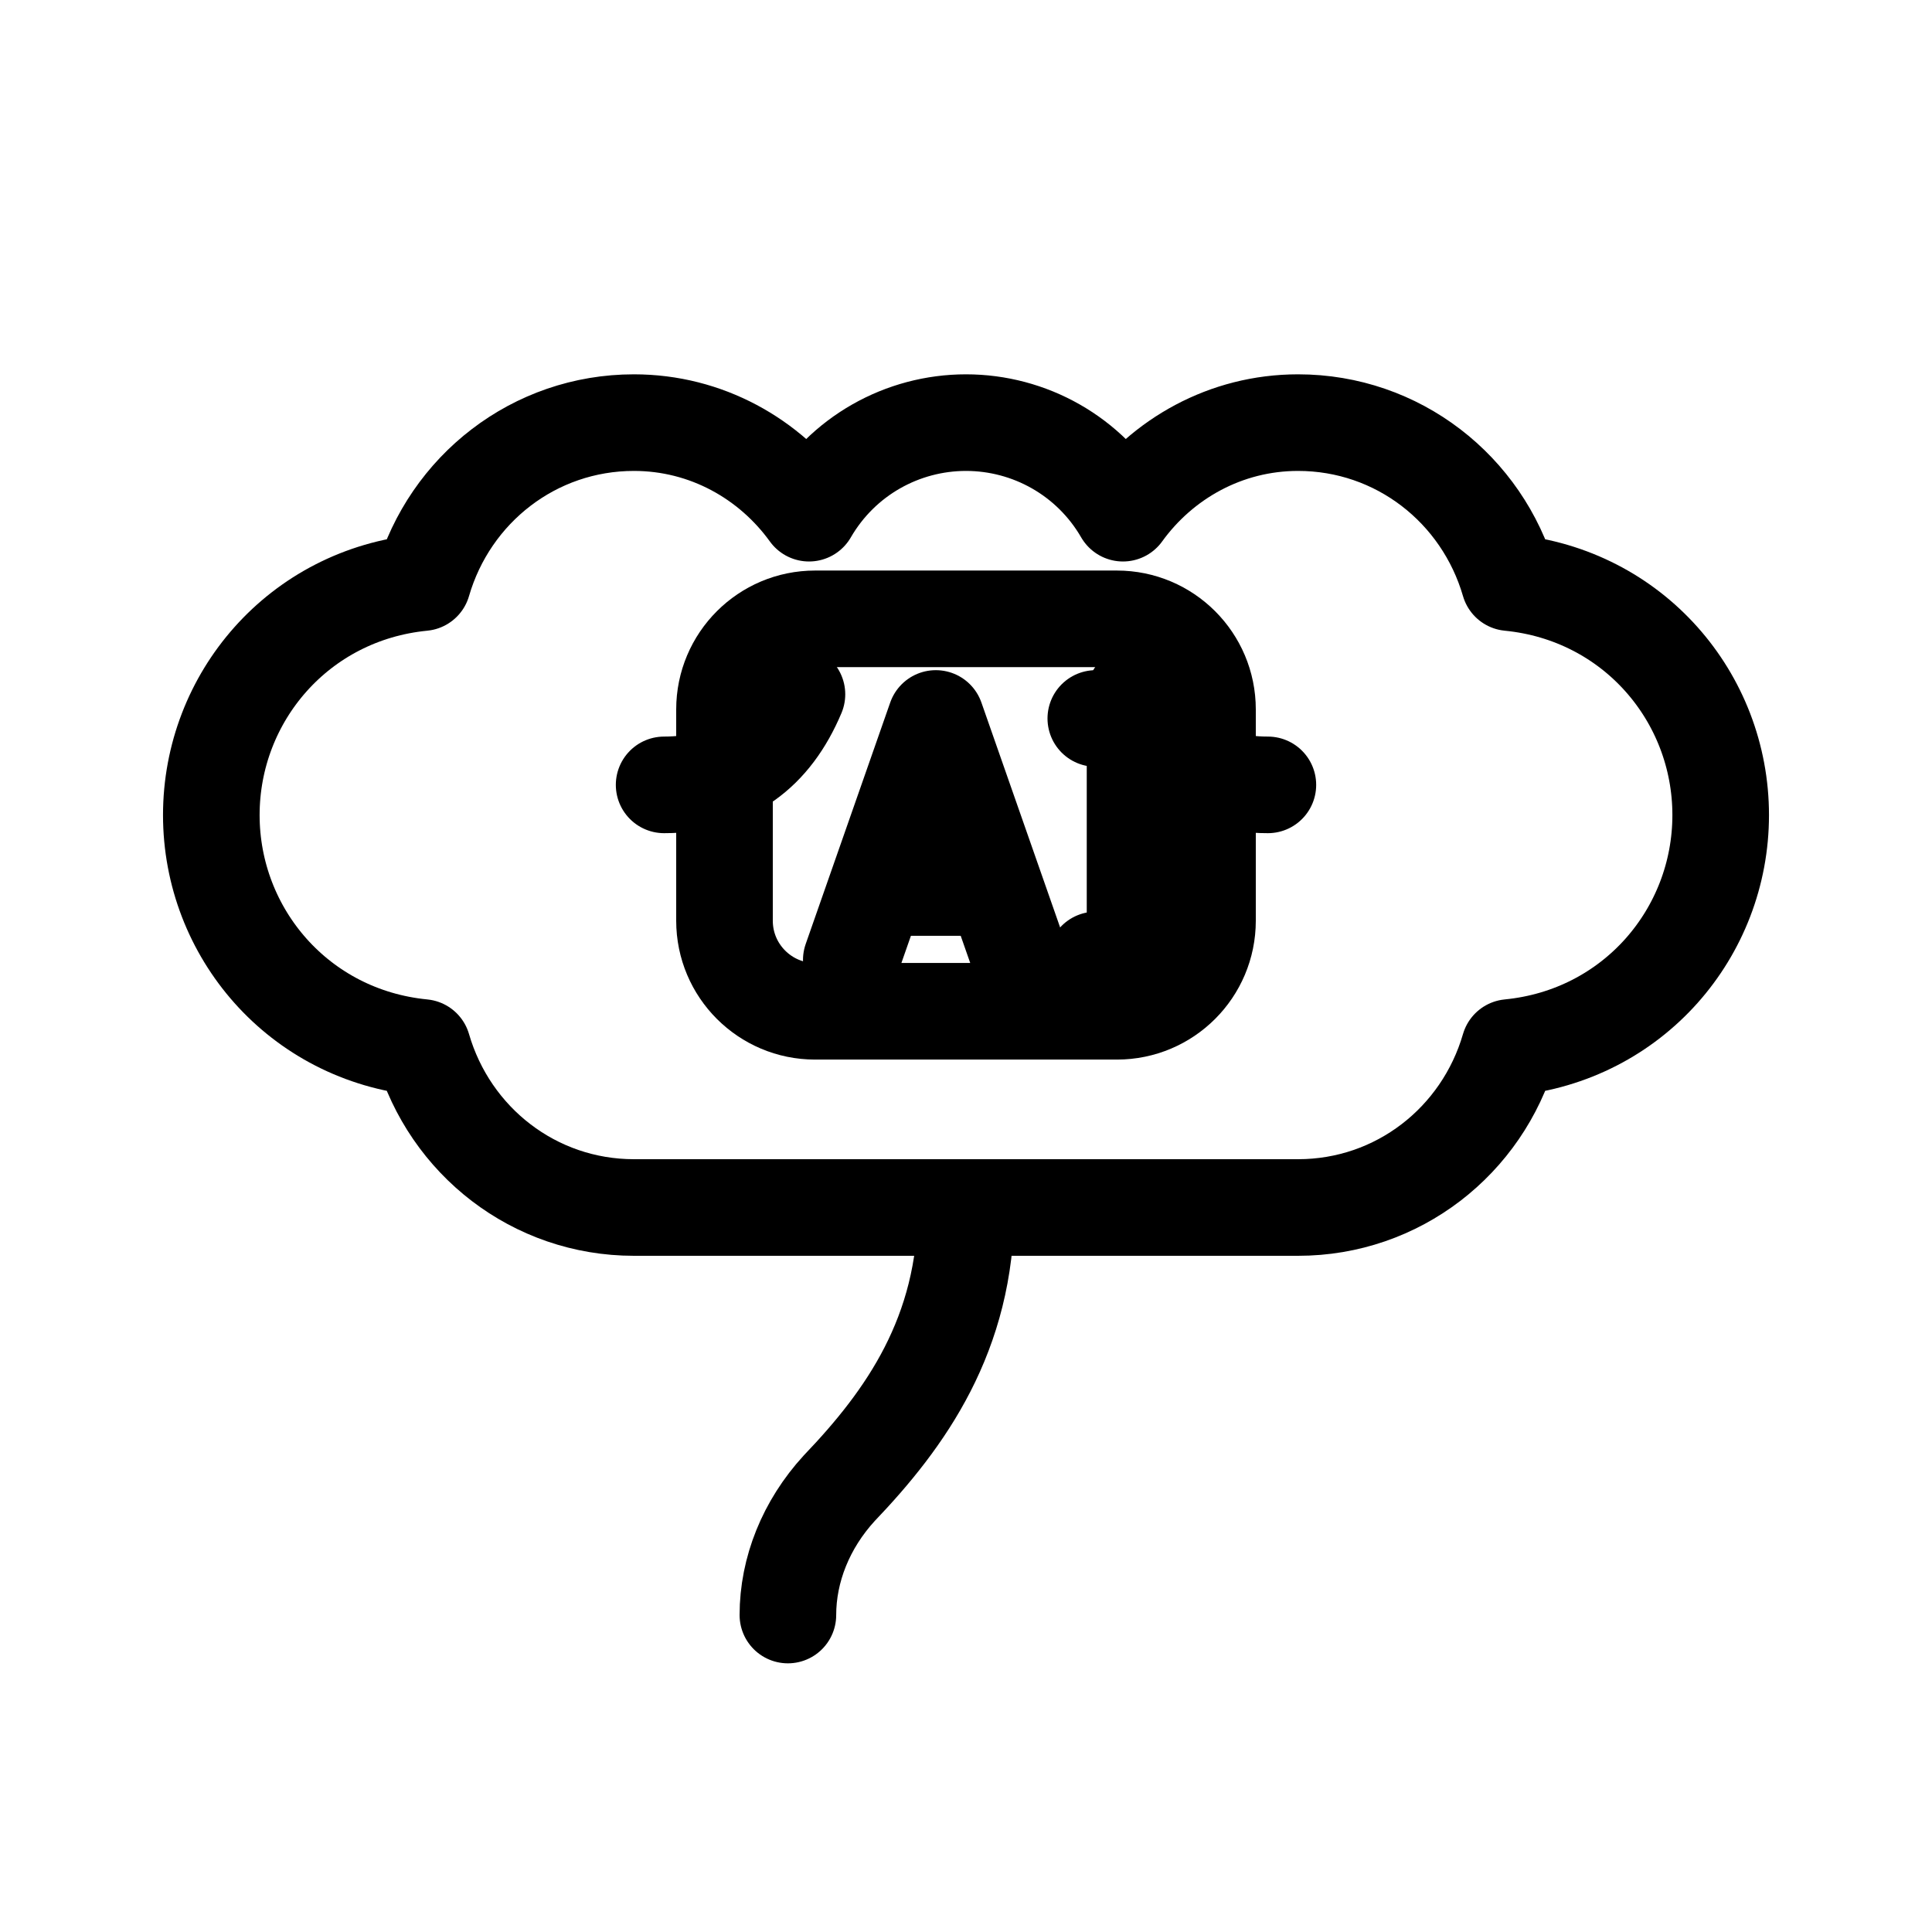
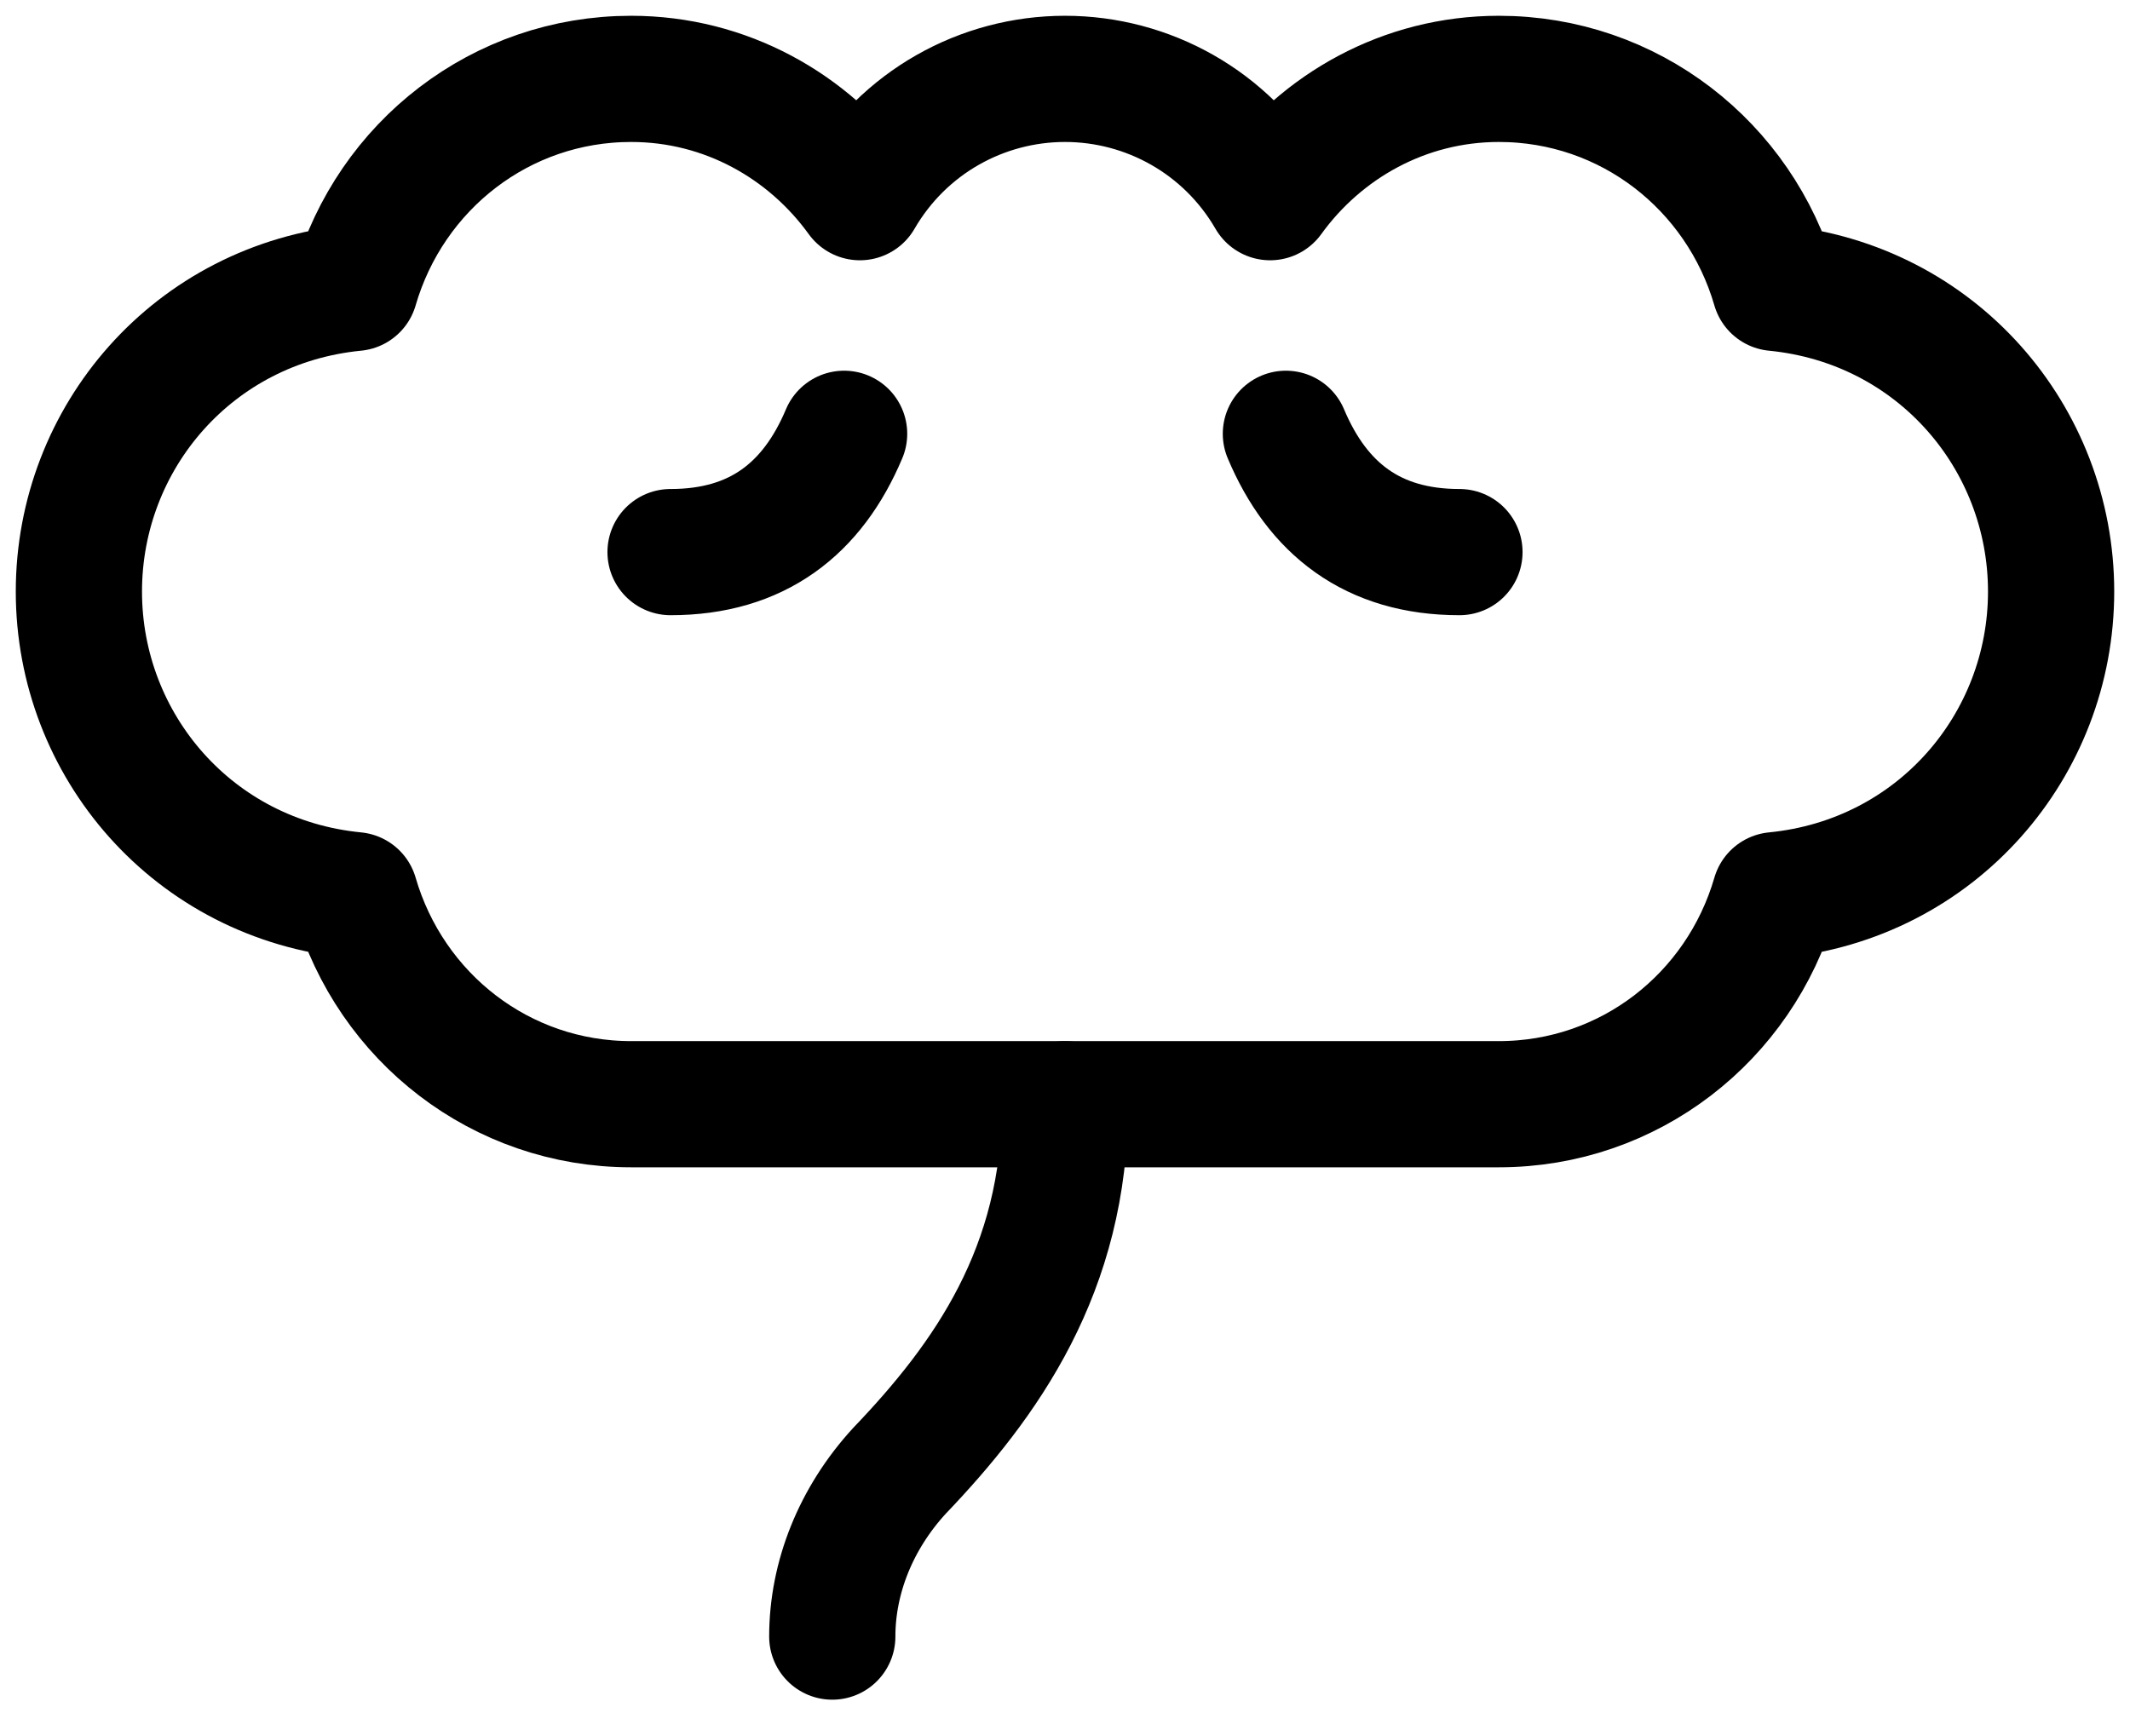
- <svg xmlns="http://www.w3.org/2000/svg" viewBox="0 0 64 64" fill="none">
+ <svg xmlns="http://www.w3.org/2000/svg" viewBox="5 12 54 44" fill="none">
  <g stroke="#000" stroke-width="3.2" stroke-linecap="round" stroke-linejoin="round">
    <path d="M21 14C17.7 14 14.9 16.2 14 19.3C9.9 19.7 7 23.1 7 27C7 30.9 9.9 34.3 14 34.7C14.9 37.8 17.7 40 21 40H43C46.3 40 49.1 37.8 50 34.7C54.1 34.3 57 30.9 57 27C57 23.1 54.1 19.7 50 19.3C49.1 16.2 46.3 14 43 14C40.6 14 38.5 15.2 37.2 17C36.1 15.1 34.1 14 32 14C29.9 14 27.9 15.1 26.8 17C25.5 15.2 23.4 14 21 14Z" />
    <path d="M22 26C24.2 26 25.6 24.9 26.4 23" />
    <path d="M42 26C39.8 26 38.4 24.9 37.6 23" />
-     <rect x="24" y="20.5" width="16" height="13" rx="3" />
-     <path d="M28.2 31.8L31 23.8L33.8 31.8" />
-     <path d="M29.1 29.4H32.9" />
-     <path d="M36.3 23.8H38.9" />
-     <path d="M37.6 23.8V31.8" />
-     <path d="M36.3 31.8H38.9" />
    <path d="M32 40C32 44.2 30 47 27.8 49.3C26.7 50.5 26.1 52 26.1 53.5" />
  </g>
</svg>
